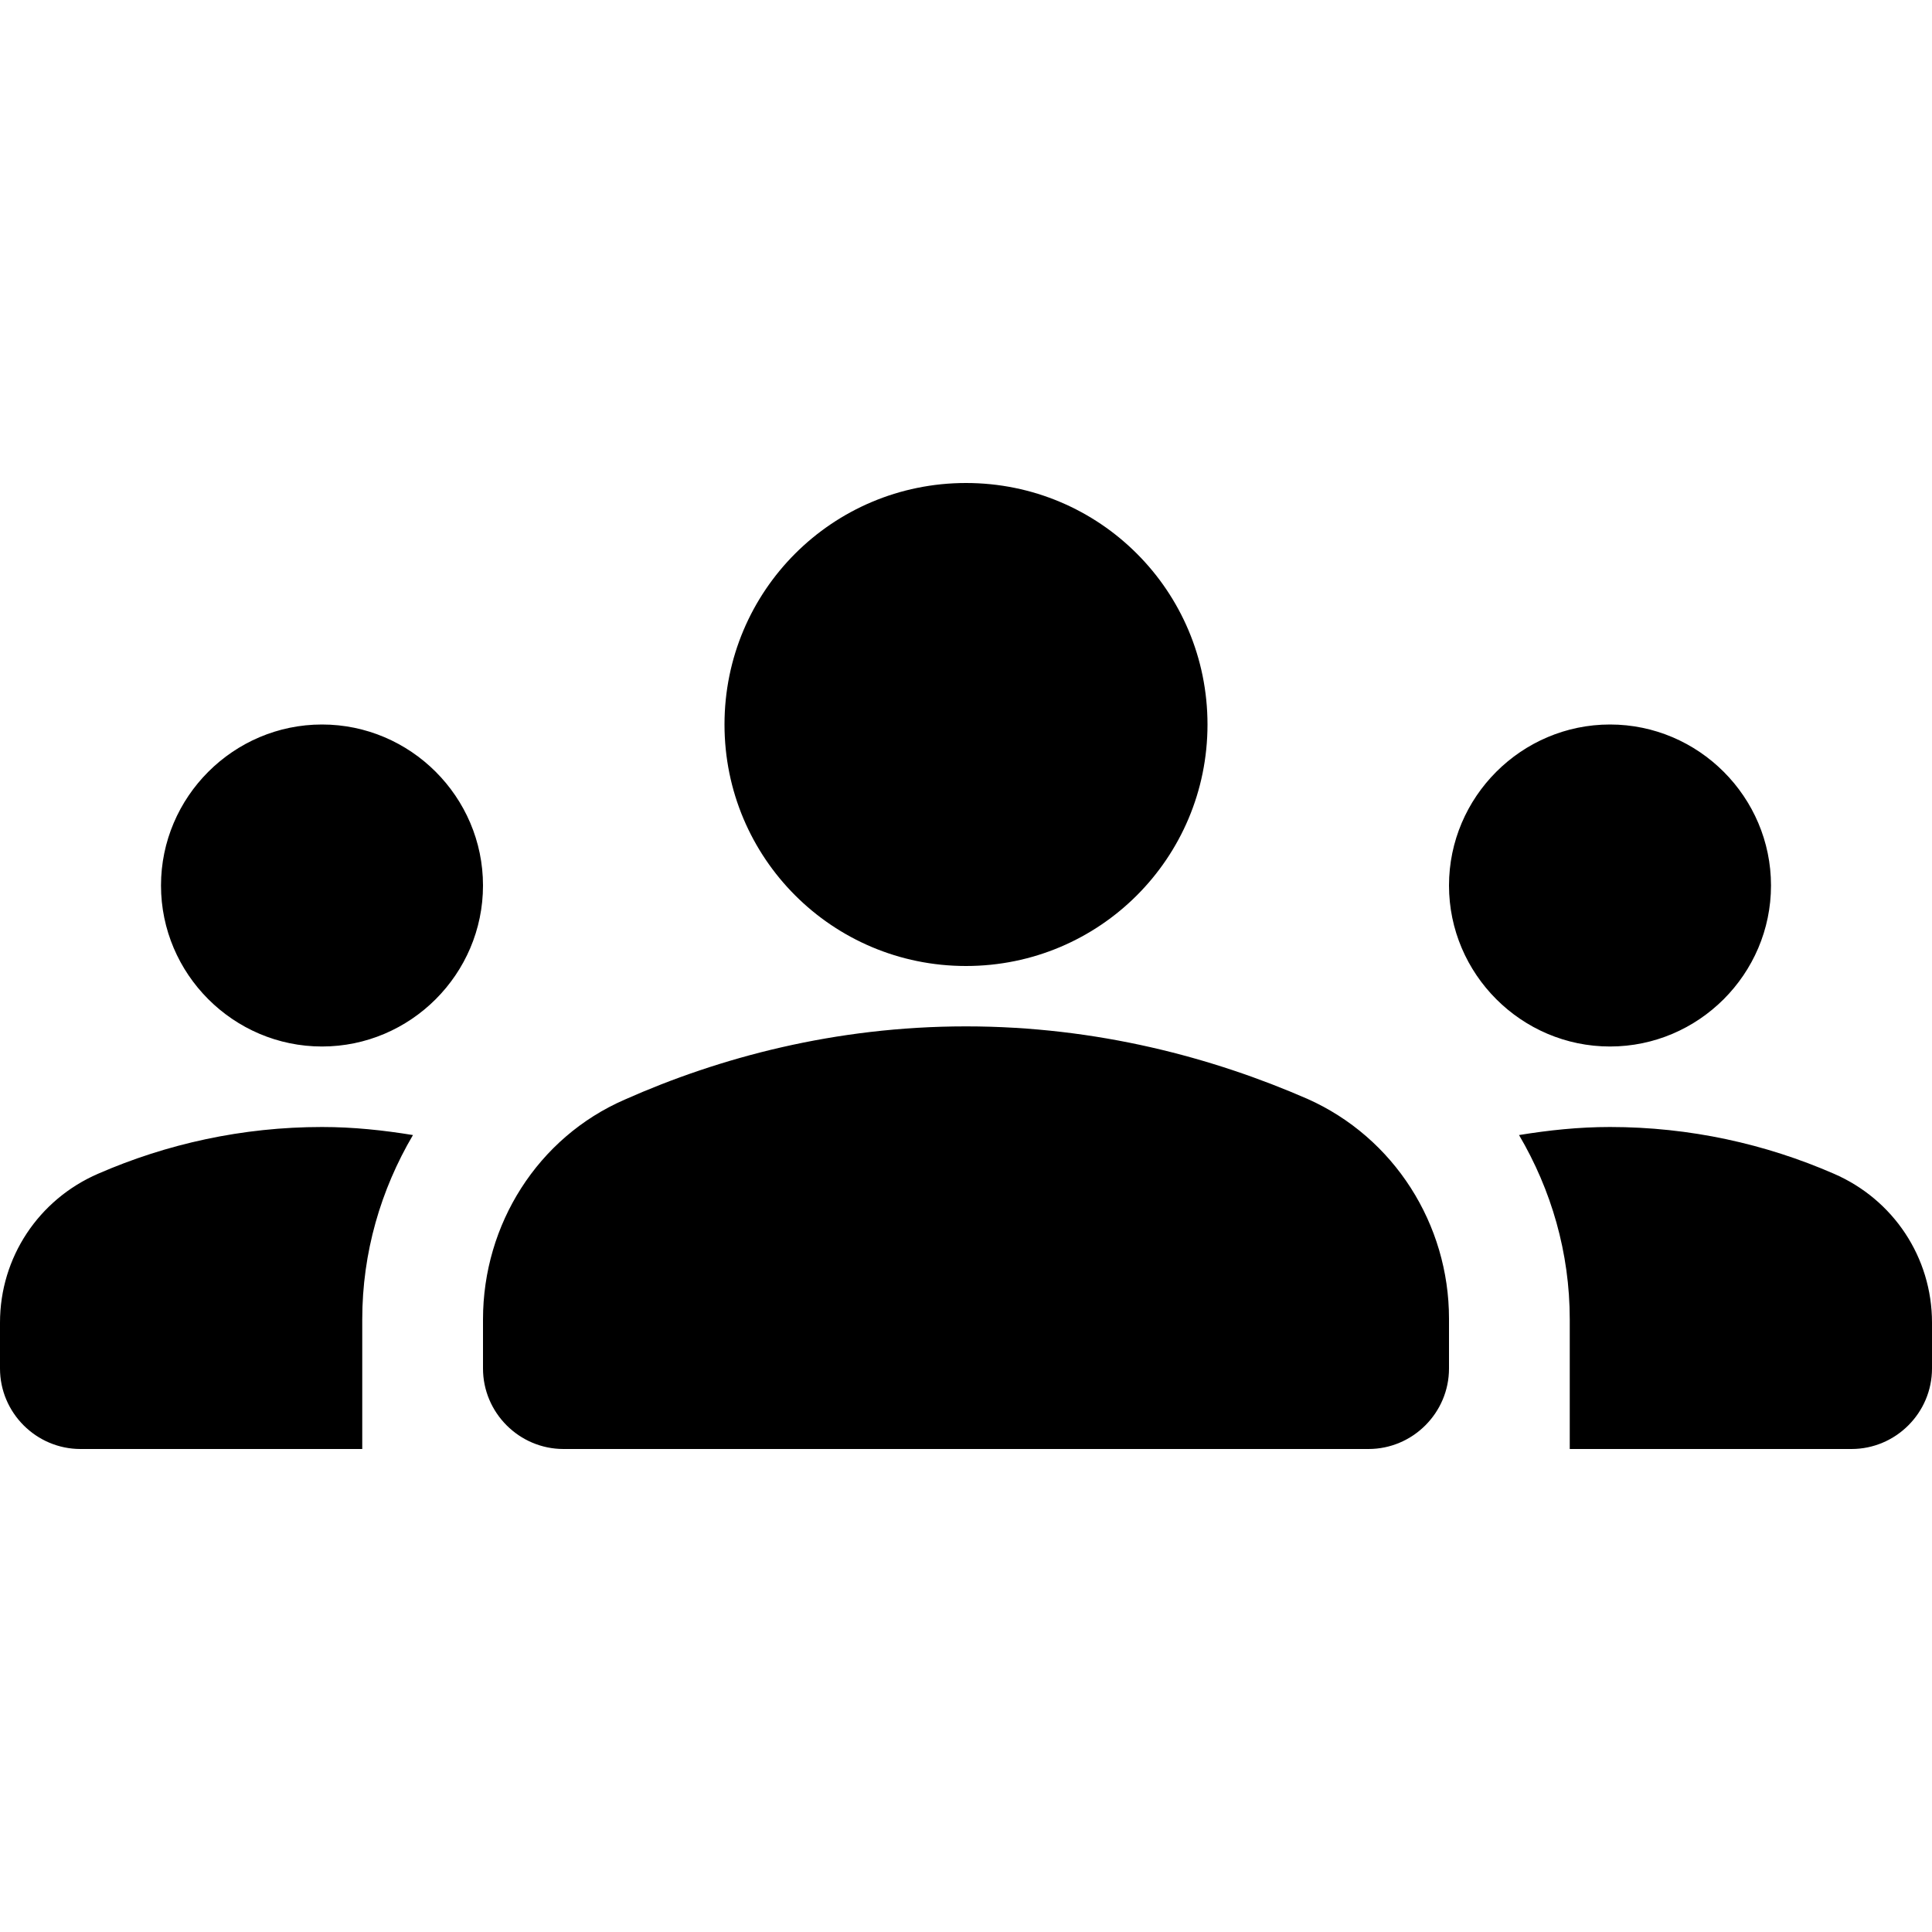
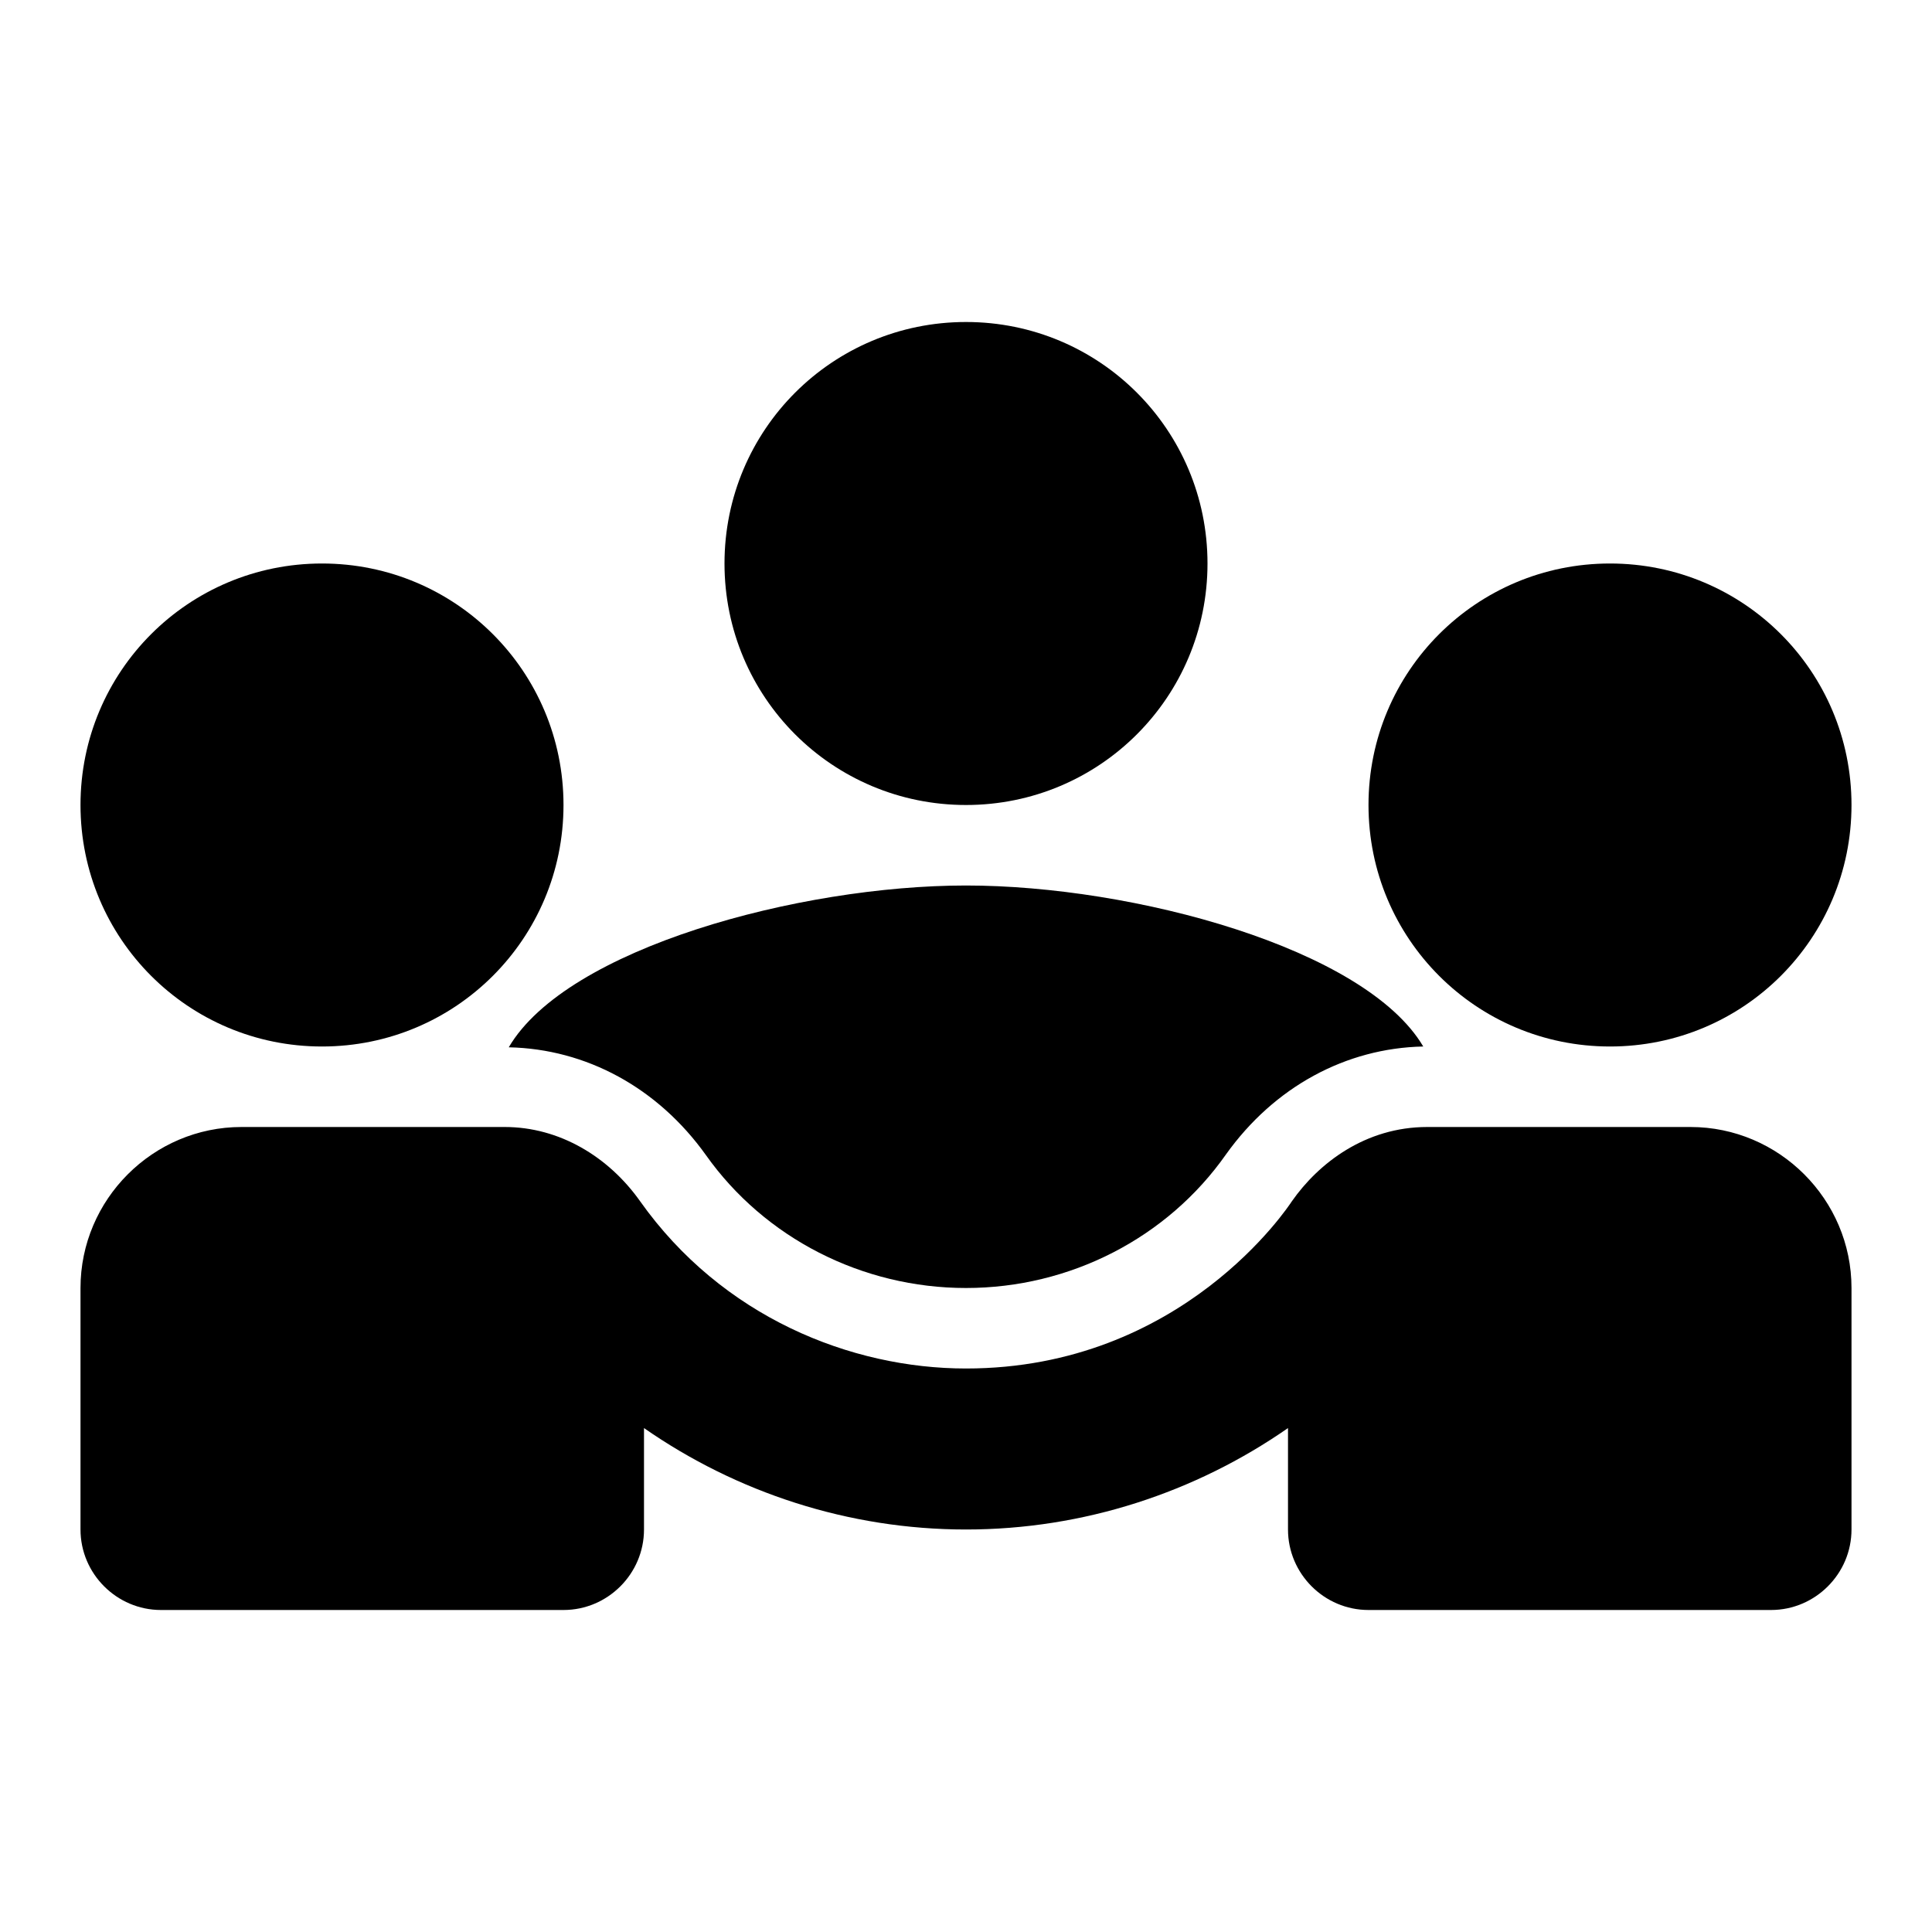
<svg xmlns="http://www.w3.org/2000/svg" width="24" height="24" viewBox="0 0 24 24" fill="currentColor">
-   <path d="M12 12.75C13.63 12.75 15.07 13.14 16.24 13.65C17.32 14.13 18 15.21 18 16.38V17C18 17.55 17.55 18 17 18H7C6.45 18 6 17.55 6 17V16.39C6 15.21 6.68 14.13 7.76 13.66C8.93 13.14 10.37 12.75 12 12.75ZM4 13C5.1 13 6 12.1 6 11C6 9.9 5.1 9 4 9C2.9 9 2 9.9 2 11C2 12.1 2.9 13 4 13ZM5.13 14.1C4.76 14.04 4.39 14 4 14C3.01 14 2.07 14.21 1.22 14.58C0.48 14.9 0 15.62 0 16.43V17C0 17.55 0.45 18 1 18H4.5V16.39C4.5 15.56 4.73 14.78 5.13 14.1ZM20 13C21.1 13 22 12.1 22 11C22 9.9 21.1 9 20 9C18.9 9 18 9.9 18 11C18 12.1 18.9 13 20 13ZM24 16.43C24 15.62 23.52 14.9 22.78 14.58C21.93 14.21 20.99 14 20 14C19.61 14 19.24 14.04 18.87 14.1C19.27 14.78 19.5 15.56 19.5 16.39V18H23C23.55 18 24 17.55 24 17V16.43ZM12 6C13.66 6 15 7.34 15 9C15 10.66 13.66 12 12 12C10.34 12 9 10.66 9 9C9 7.34 10.34 6 12 6Z" />
+   <path d="M6.32 13.01C7.28 13.03 8.17 13.51 8.77 14.35C9.5 15.38 10.71 16 12 16C13.29 16 14.5 15.38 15.23 14.34C15.83 13.5 16.72 13.02 17.68 13C16.96 11.78 14.08 11 12 11C9.93 11 7.04 11.78 6.32 13.01Z" />
+   <path d="M12 10C13.66 10 15 8.66 15 7C15 5.34 13.66 4 12 4C10.34 4 9 5.34 9 7C9 8.66 10.34 10 12 10Z" />
+   <path d="M4 13C5.66 13 7 11.66 7 10C7 8.34 5.66 7 4 7C2.34 7 1 8.34 1 10C1 11.66 2.34 13 4 13Z" />
+   <path d="M20 13C21.66 13 23 11.66 23 10C23 8.34 21.66 7 20 7C18.34 7 17 8.34 17 10C17 11.66 18.34 13 20 13Z" />
+   <path d="M21 14H17.73C16.96 14 16.38 14.45 16.05 14.92C16.01 14.98 14.69 17 12 17C10.57 17 8.97 16.36 7.95 14.92C7.56 14.37 6.95 14 6.27 14H3C1.9 14 1 14.9 1 16V19C1 19.55 1.45 20 2 20H7C7.55 20 8 19.55 8 19V17.74C9.15 18.54 10.54 19 12 19C13.46 19 14.85 18.54 16 17.74V19C16 19.55 16.45 20 17 20H22C22.55 20 23 19.55 23 19V16C23 14.9 22.1 14 21 14Z" />
</svg>
